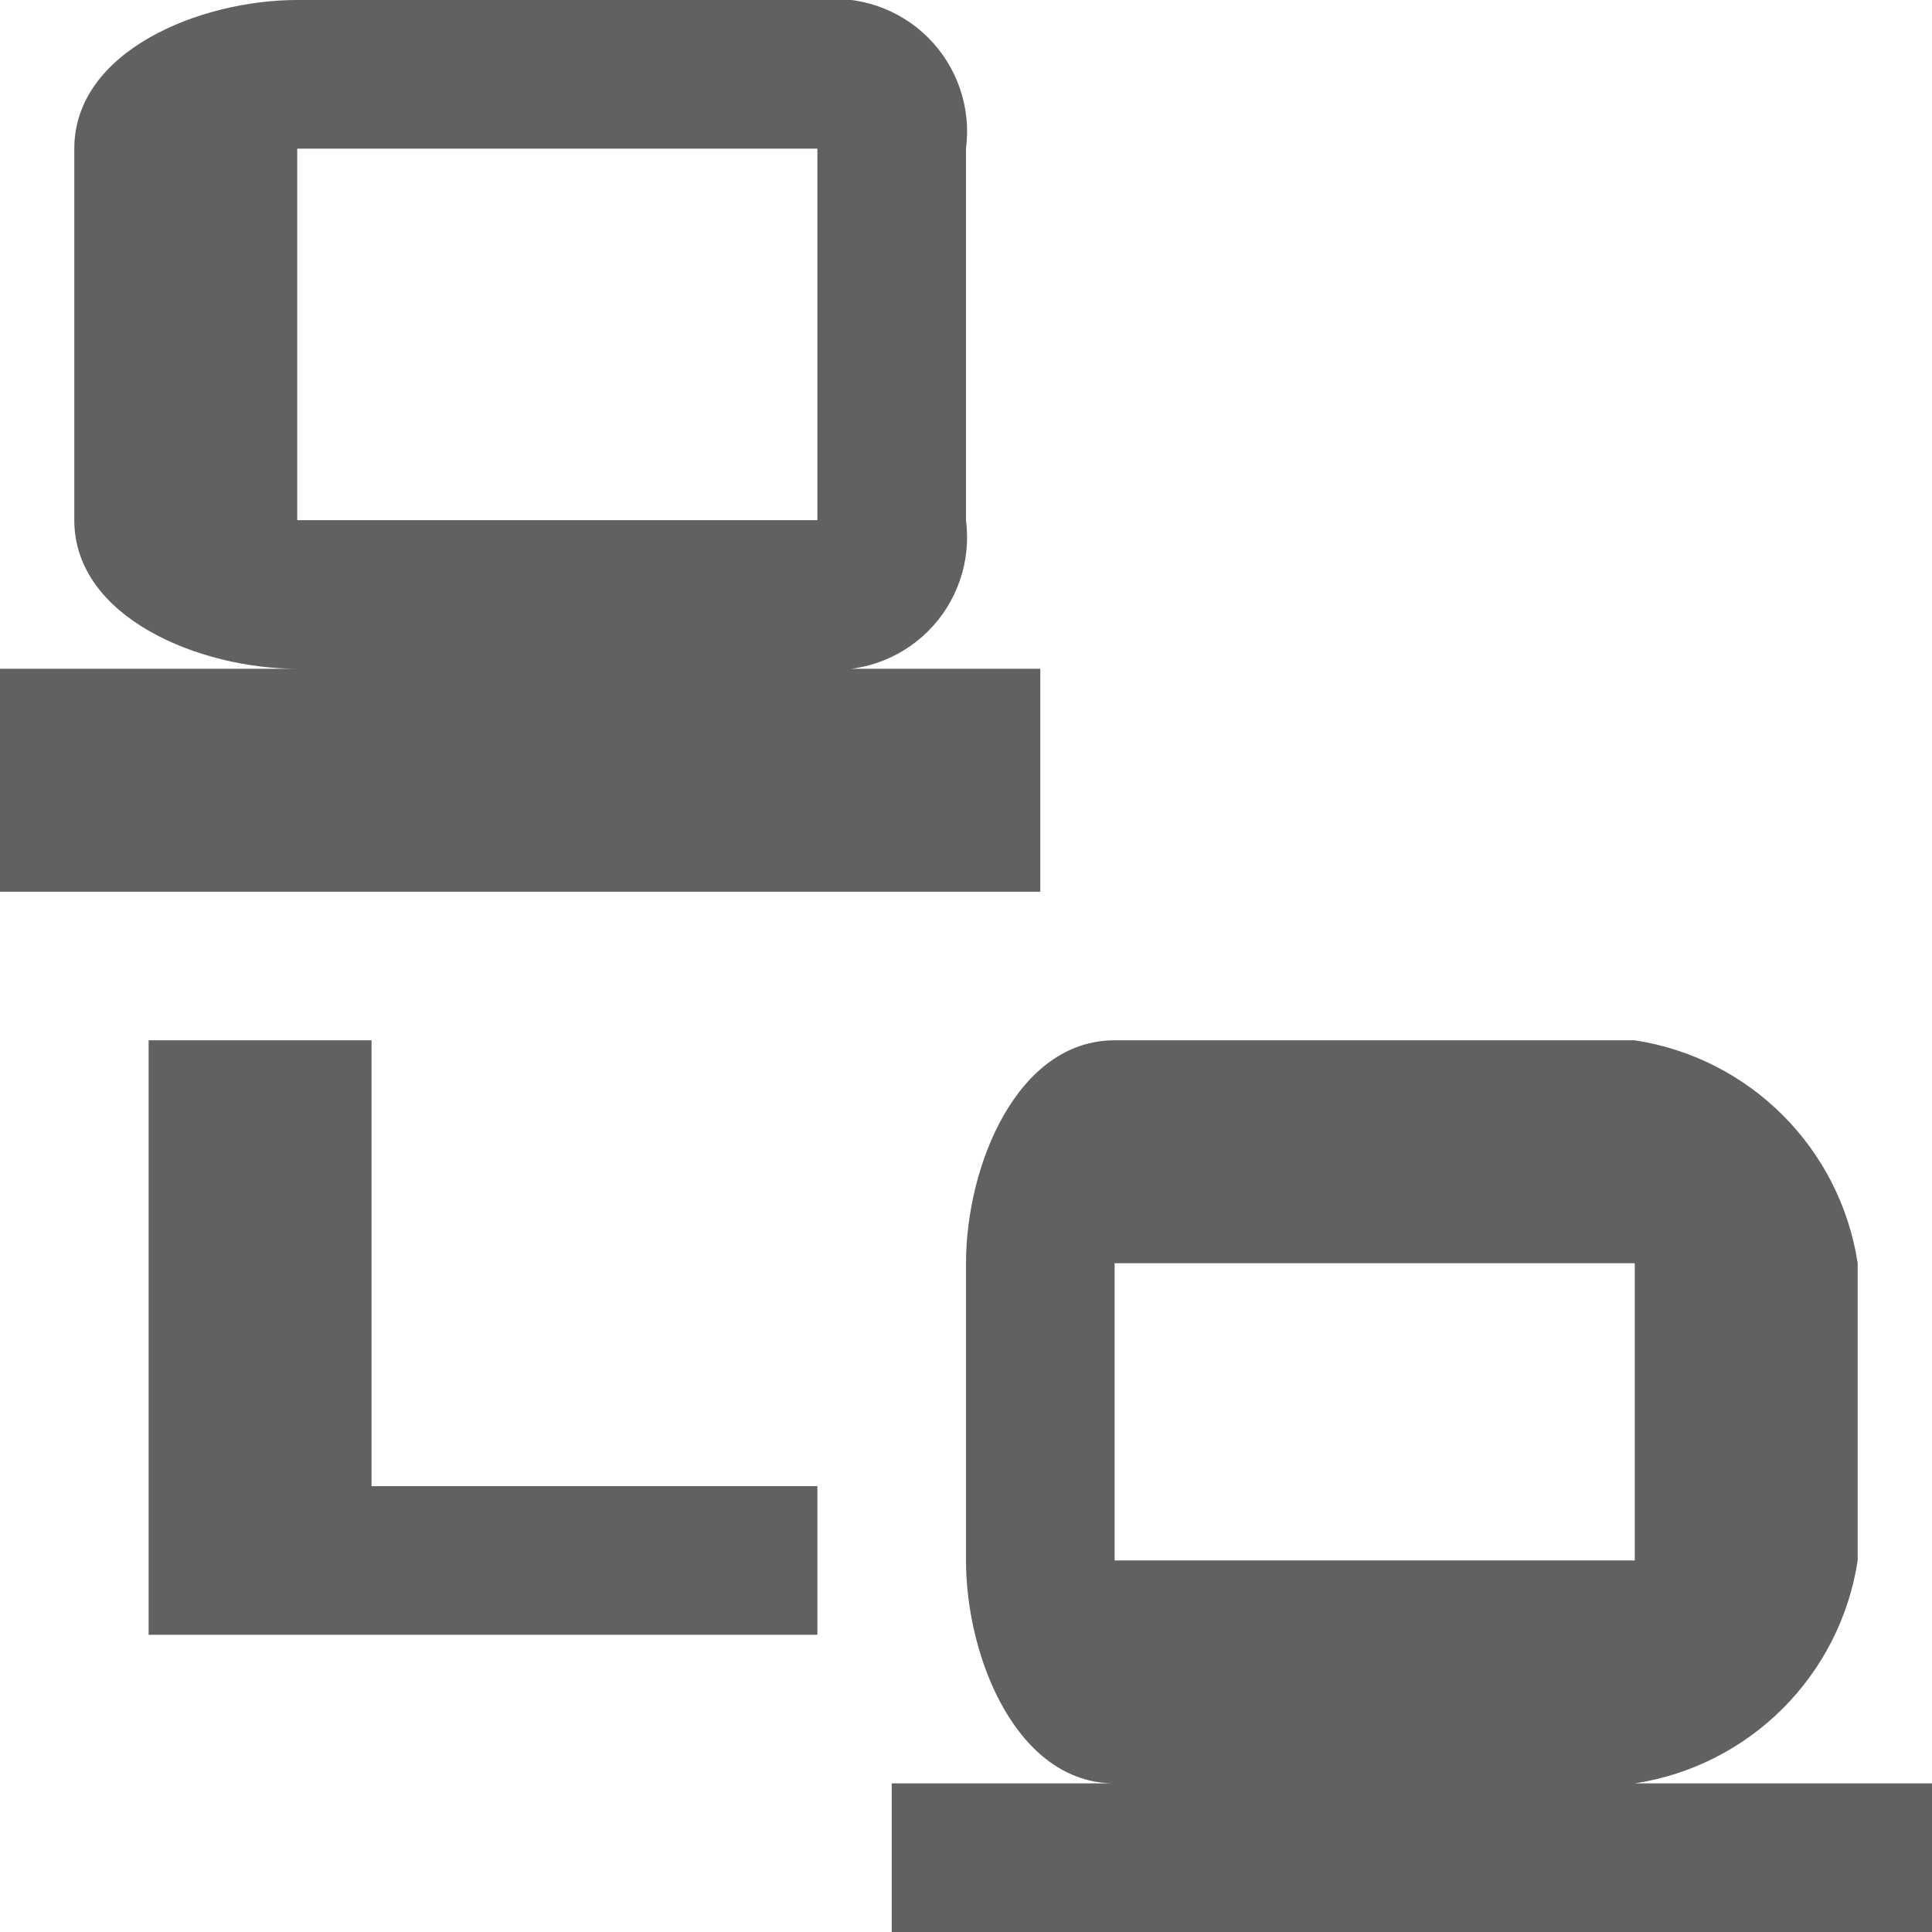
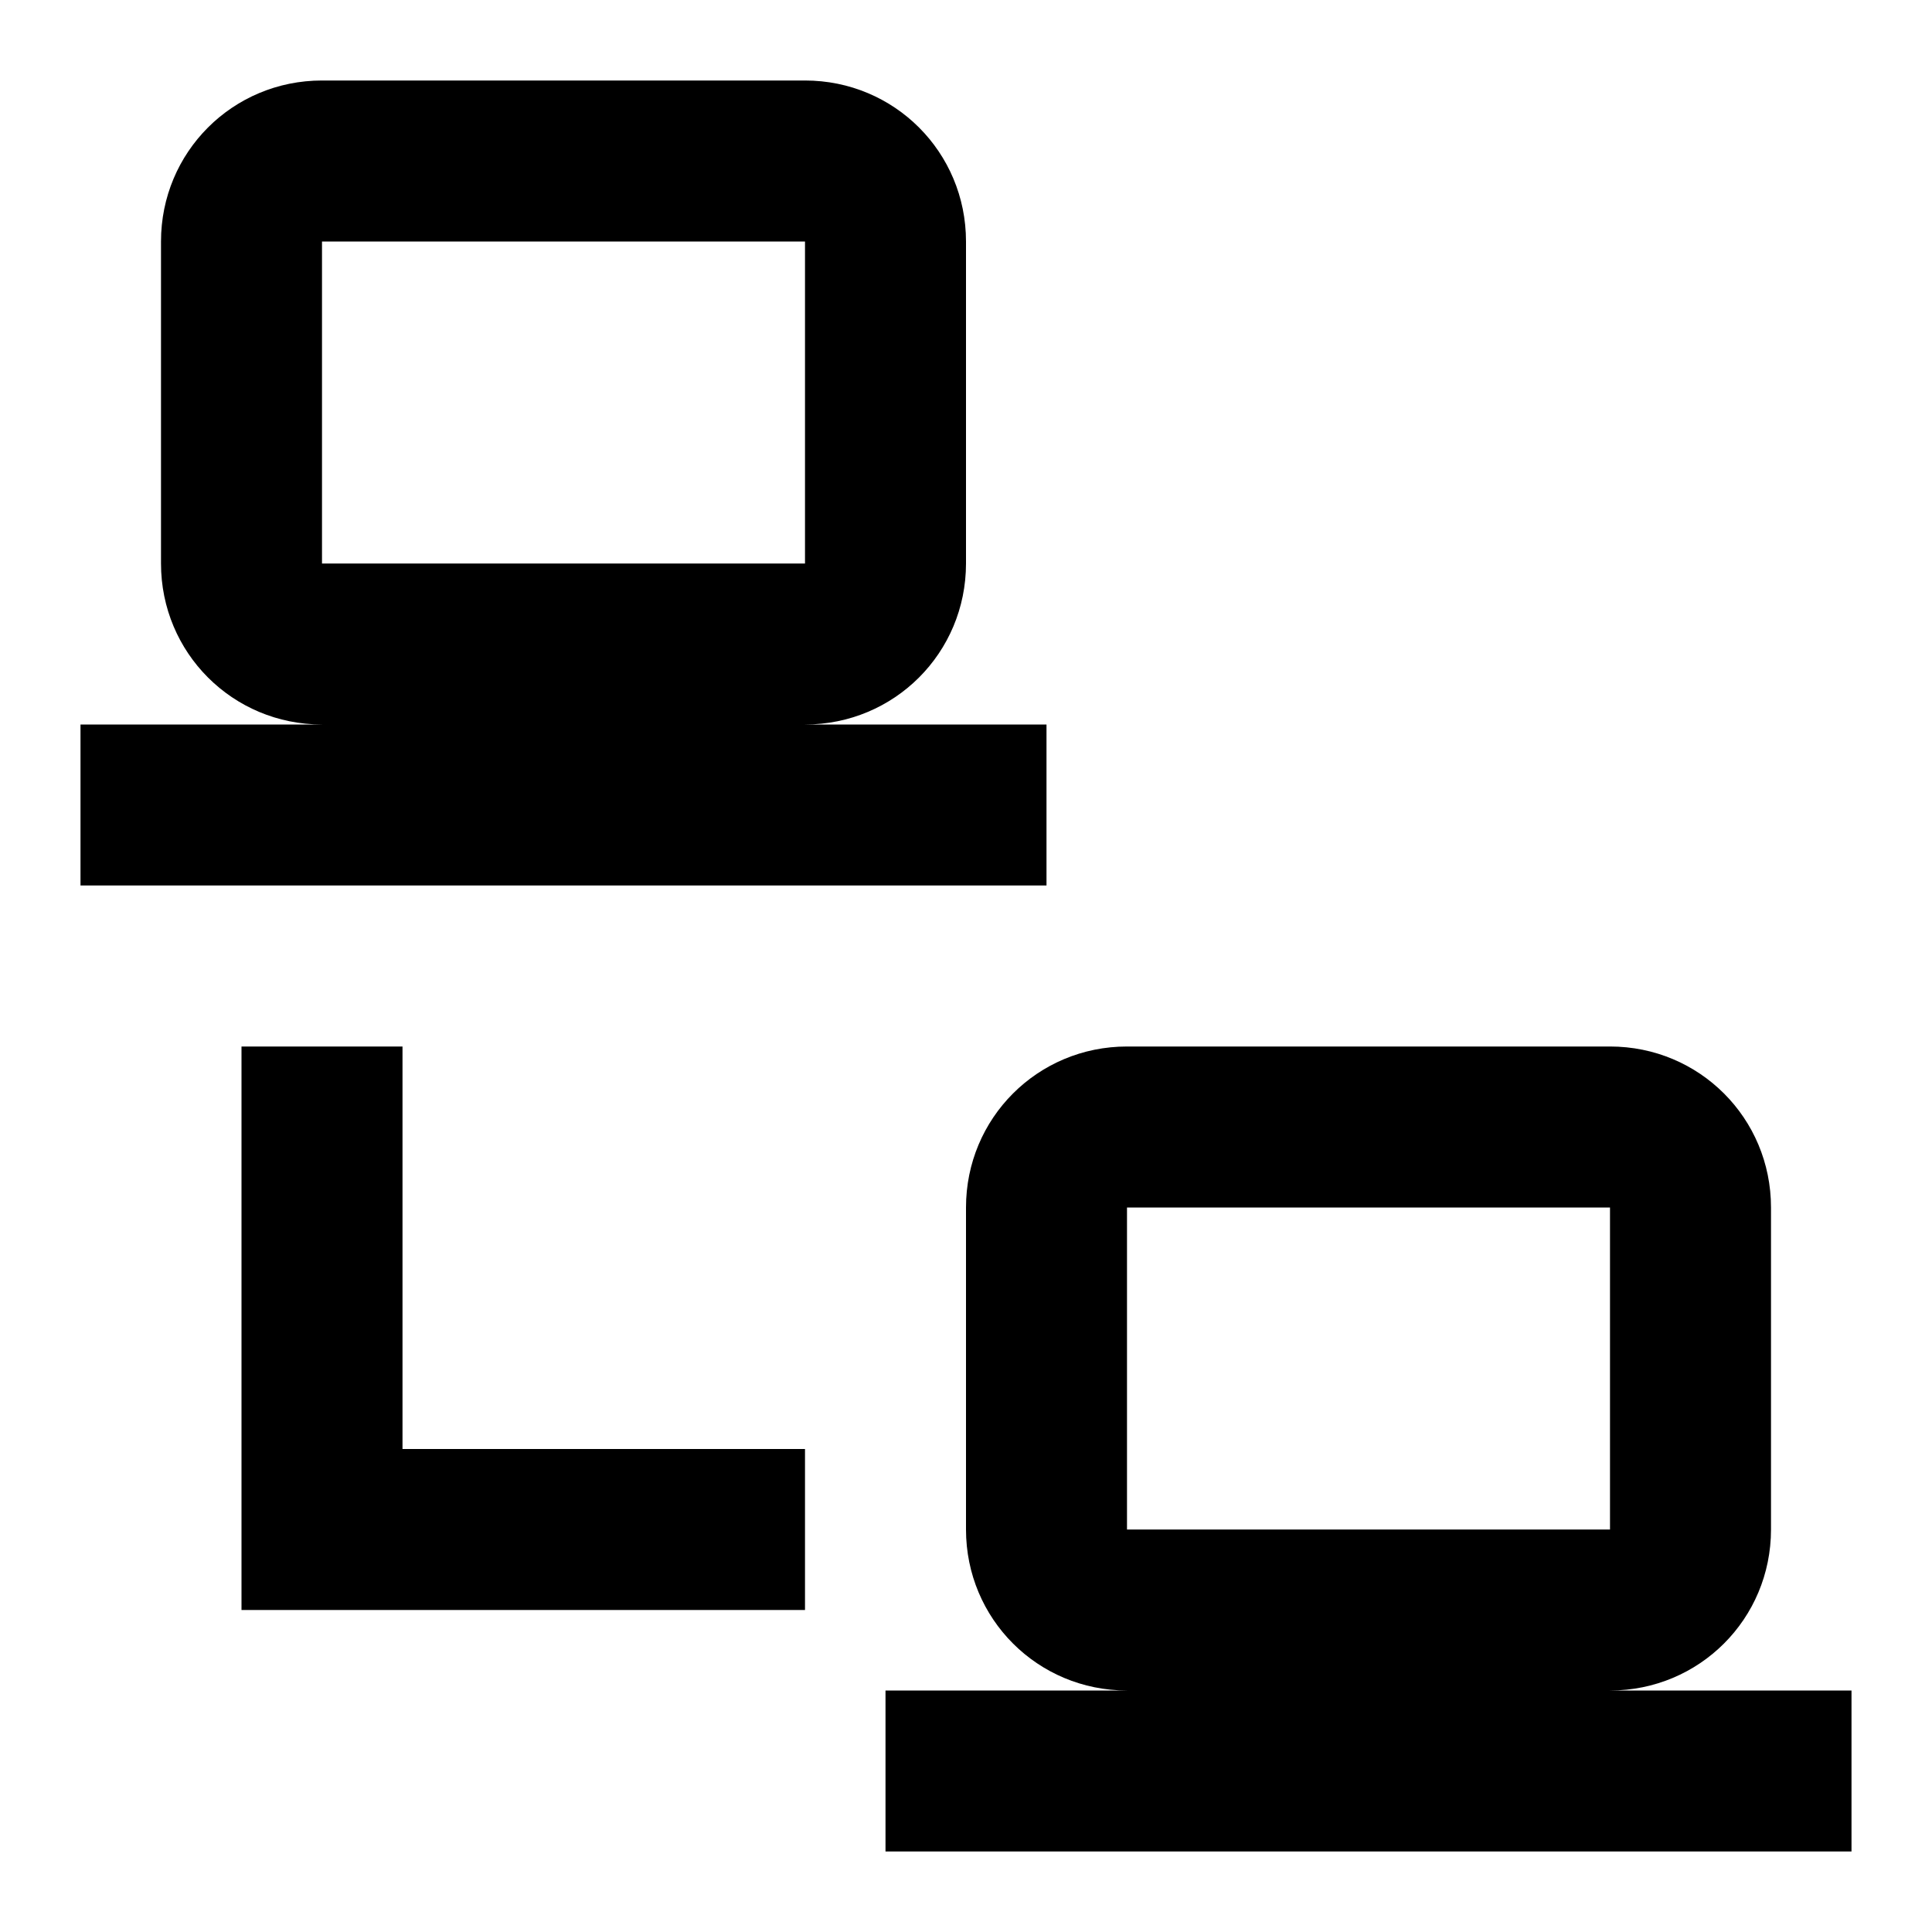
- <svg xmlns="http://www.w3.org/2000/svg" viewBox="3846 385 26 26">
-   <defs>
-     <style>
-       .cls-1 {
-         fill: #616161;
-       }
-     </style>
-   </defs>
-   <path id="internet" class="cls-1" d="M5,1C3.688,1,2,1.688,2,3V8c0,1.312,1.688,2,3,2H1v3H15V10H12a1.785,1.785,0,0,0,2-2V3a1.785,1.785,0,0,0-2-2H5M5,3h7V8H5V3M3,15v8h9V21H6V15H3m13,0c-1.312,0-2,1.688-2,3v4c0,1.312.688,3,2,3H13v2H27V25H23a3.582,3.582,0,0,0,3-3V18a3.582,3.582,0,0,0-3-3H16m0,3h7v4H16Z" transform="translate(3845 384)" />
+ <svg xmlns="http://www.w3.org/2000/svg" version="1.1" width="24" height="24" viewBox="0 0 24 24">
+   <path d="M4,1C2.89,1 2,1.89 2,3V7C2,8.11 2.89,9 4,9H1V11H13V9H10C11.11,9 12,8.11 12,7V3C12,1.89 11.11,1 10,1H4M4,3H10V7H4V3M3,13V18L3,20H10V18H5V13H3M14,13C12.89,13 12,13.89 12,15V19C12,20.11 12.89,21 14,21H11V23H23V21H20C21.11,21 22,20.11 22,19V15C22,13.89 21.11,13 20,13H14M14,15H20V19H14V15Z" />
</svg>
